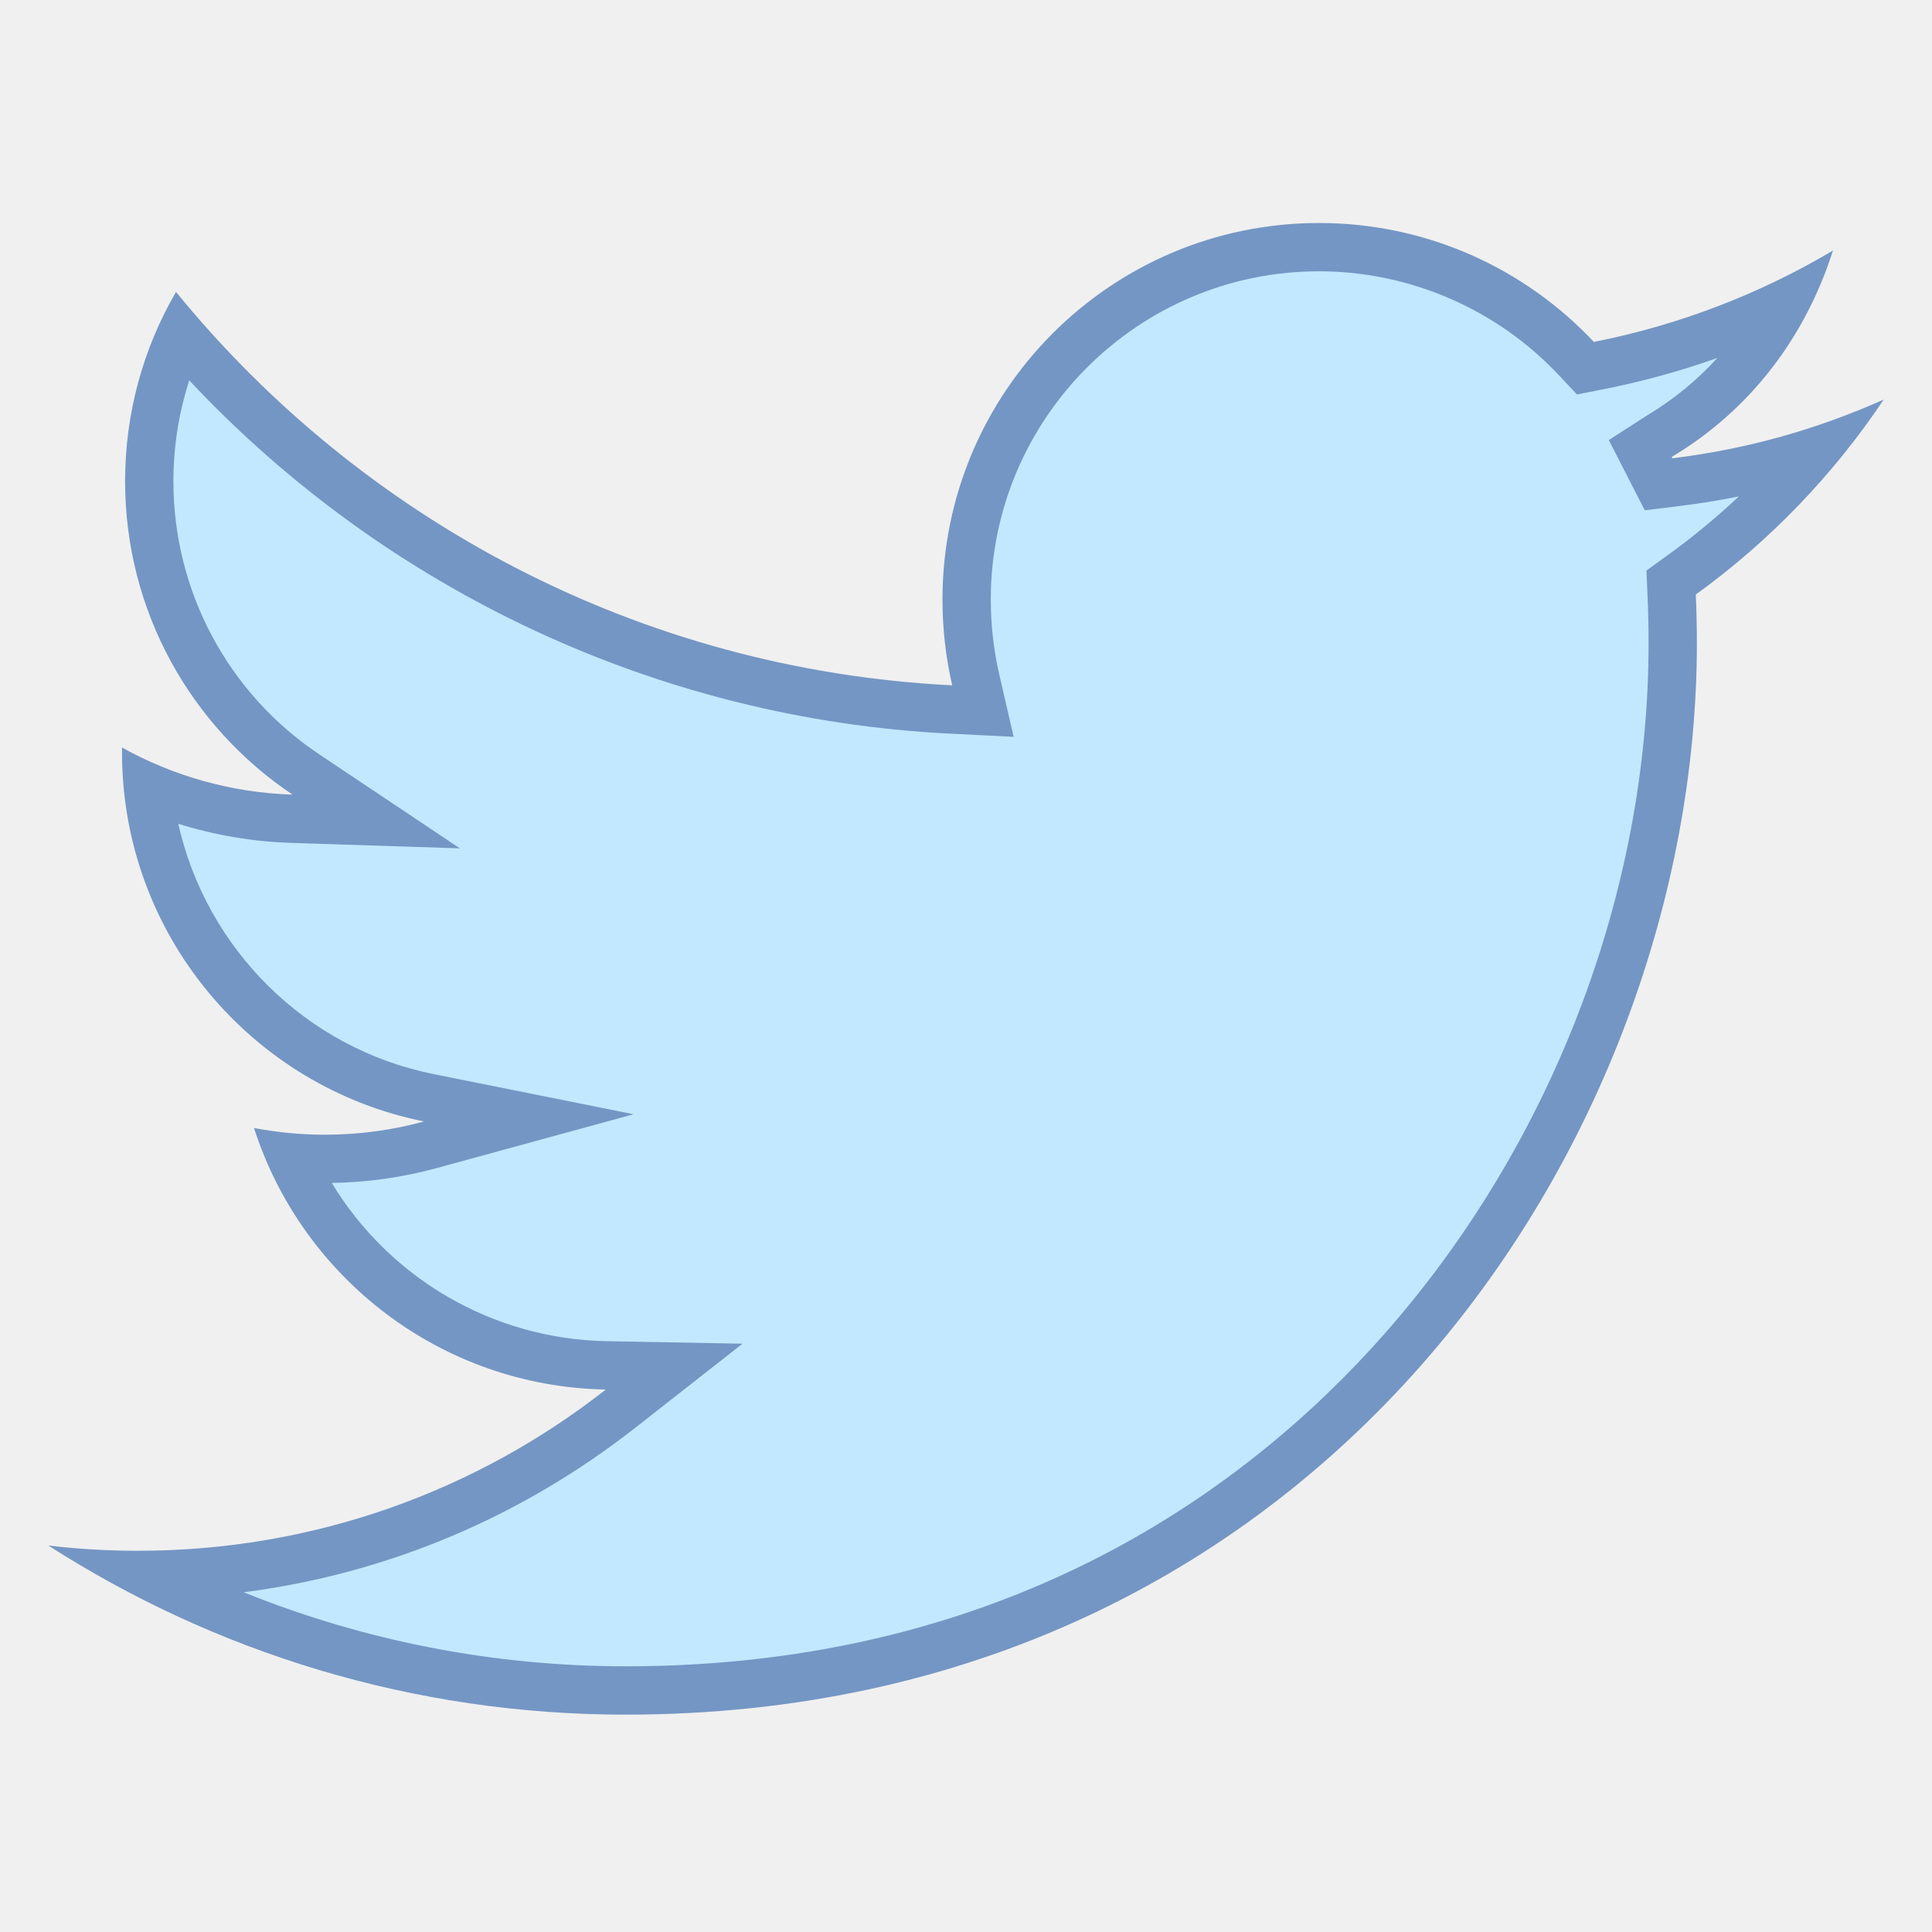
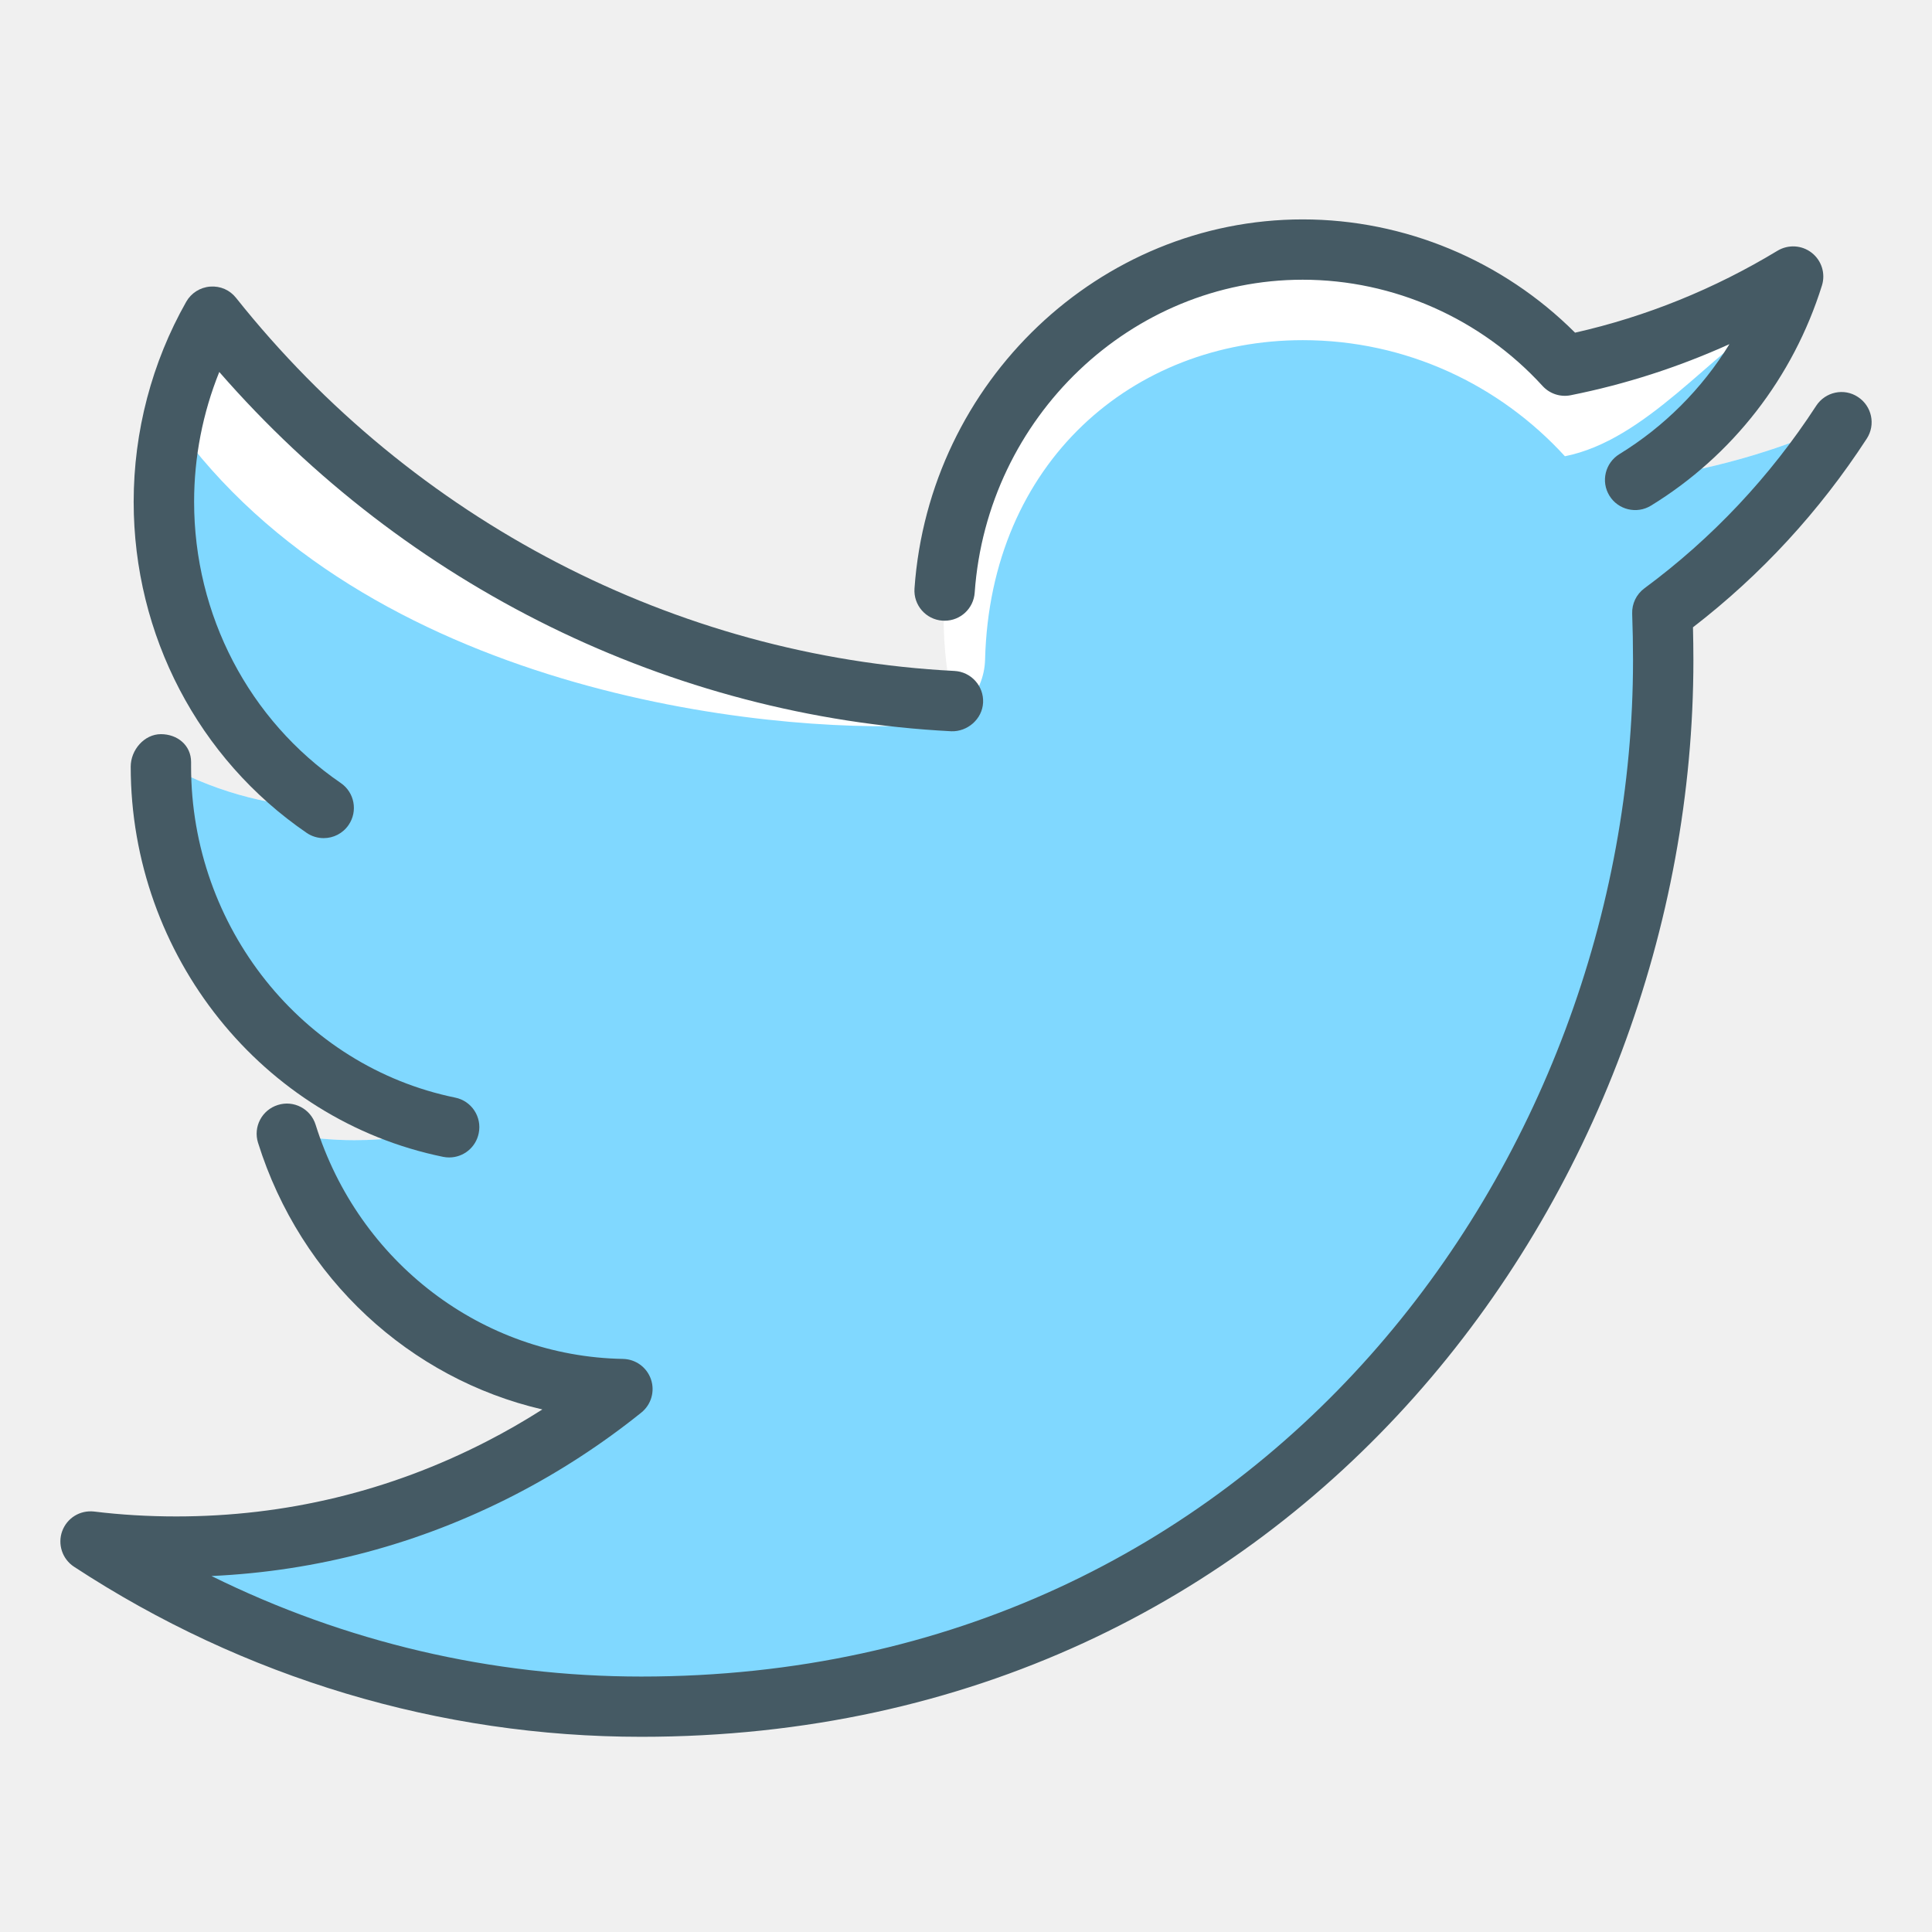
- <svg xmlns="http://www.w3.org/2000/svg" viewBox="0 0 40 40" width="16px" height="16px">
-   <path fill="#c2e8ff" d="M12.951,35c-3.459,0-6.842-0.822-9.895-2.394c3.589-0.042,6.972-1.23,9.795-3.443l1.106-0.867 l-1.405-0.026c-2.85-0.053-5.379-1.752-6.524-4.306c0.233,0.02,0.466,0.029,0.698,0.029c0.745,0,1.48-0.098,2.187-0.291 l2.038-0.557l-2.071-0.416c-3.154-0.633-5.503-3.28-5.816-6.435c0.94,0.398,1.956,0.624,2.979,0.657l1.748,0.056l-1.454-0.972 C4.303,14.679,3.09,12.408,3.09,9.964c0-1.048,0.225-2.081,0.654-3.025c4.04,4.629,9.808,7.443,15.944,7.751l0.661,0.033 l-0.148-0.645c-0.125-0.543-0.188-1.103-0.188-1.665c0-4.023,3.273-7.296,7.296-7.296c2.01,0,3.951,0.84,5.326,2.304l0.189,0.202 l0.272-0.054c1.337-0.263,2.628-0.691,3.853-1.279c-0.605,1.145-1.486,2.079-2.594,2.742l-0.397,0.237L34.322,10l0.364-0.016 c0.988-0.121,1.94-0.328,2.875-0.628c-0.806,0.958-1.725,1.811-2.744,2.547l-0.218,0.157l0.011,0.27 c0.014,0.327,0.021,0.657,0.021,0.987c0,5.265-2.037,10.595-5.588,14.624C26.206,31.162,21.11,35,12.951,35z" />
-   <path fill="#7496c4" d="M27.309,5.617c1.873,0,3.681,0.782,4.961,2.146l0.379,0.404l0.543-0.107 c0.806-0.159,1.595-0.376,2.364-0.649c-0.422,0.464-0.91,0.864-1.459,1.192l-0.789,0.508l0.427,0.833l0.318,0.621l0.693-0.085 c0.425-0.052,0.843-0.119,1.256-0.203c-0.464,0.437-0.958,0.844-1.478,1.22l-0.436,0.315l0.023,0.538 c0.014,0.32,0.021,0.643,0.021,0.966c0,5.145-1.991,10.354-5.463,14.294c-2.77,3.143-7.745,6.889-15.718,6.889 c-2.727,0-5.406-0.524-7.906-1.533c2.959-0.382,5.73-1.542,8.115-3.411l2.213-1.735l-2.811-0.052 c-2.371-0.044-4.504-1.311-5.693-3.277c0.74-0.012,1.472-0.115,2.176-0.308l4.073-1.114l-4.14-0.831 c-2.663-0.534-4.71-2.61-5.287-5.182c0.755,0.235,1.543,0.37,2.335,0.395l3.495,0.113l-2.908-1.944 C4.72,14.356,3.59,12.241,3.59,9.964c0-0.713,0.112-1.418,0.328-2.089c4.093,4.37,9.748,7.014,15.746,7.314l1.322,0.066 l-0.297-1.29c-0.116-0.505-0.176-1.027-0.176-1.552C20.512,8.666,23.561,5.617,27.309,5.617 M27.309,4.617 c-4.305,0-7.796,3.491-7.796,7.796c0,0.611,0.07,1.206,0.201,1.776C13.234,13.865,7.49,10.76,3.644,6.044 C2.974,7.195,2.59,8.534,2.59,9.964c0,2.704,1.376,5.09,3.467,6.488c-1.278-0.041-2.479-0.391-3.531-0.975c0,0.033,0,0.065,0,0.098 c0,3.778,2.687,6.929,6.254,7.644c-0.654,0.179-1.343,0.274-2.055,0.274c-0.502,0-0.991-0.049-1.466-0.139 c0.993,3.097,3.871,5.352,7.283,5.415c-2.668,2.092-6.029,3.338-9.682,3.338c-0.629,0-1.249-0.036-1.86-0.109 C4.45,34.21,8.548,35.5,12.951,35.5c14.34,0,22.181-11.88,22.181-22.182c0-0.337-0.008-0.674-0.022-1.009 c1.523-1.1,2.845-2.473,3.89-4.036c-1.385,0.615-2.814,1.024-4.375,1.215l-0.014-0.027c1.61-0.964,2.756-2.453,3.339-4.274 c-1.506,0.893-3.175,1.542-4.951,1.892C31.577,5.564,29.551,4.617,27.309,4.617L27.309,4.617z" />
+ <svg xmlns="http://www.w3.org/2000/svg" enable-background="new 0 0 32 32" height="32px" version="1.1" viewBox="0 0 32 32" width="32px" xml:space="preserve">
+   <g id="Twitter">
+     <path d="M30.5,6.99c-1.065,0.485-2.213,0.813-3.416,0.959c1.229-0.753,2.172-1.947,2.616-3.369   c-1.15,0.697-2.422,1.205-3.781,1.477c-1.082-1.184-2.63-1.923-4.342-1.923c-3.283,0-5.947,2.728-5.947,6.092   c0,0.478,0.051,0.941,0.153,1.388C10.839,11.359,6.456,8.936,3.52,5.246c-0.512,0.902-0.805,1.95-0.805,3.066   c0,2.113,1.051,3.978,2.647,5.07c-0.973-0.03-1.893-0.307-2.696-0.76v0.075c0,2.952,2.051,5.415,4.774,5.973   c-0.499,0.143-1.025,0.215-1.568,0.215c-0.383,0-0.757-0.037-1.121-0.108c0.758,2.42,2.954,4.182,5.558,4.229   c-2.036,1.635-4.603,2.61-7.389,2.61c-0.48,0-0.955-0.028-1.42-0.084c2.633,1.726,5.762,2.735,9.121,2.735   c10.945,0,16.927-9.282,16.927-17.333c0-0.265-0.005-0.53-0.015-0.79C28.696,9.285,29.706,8.212,30.5,6.99L30.5,6.99z" fill="#FFFFFF" id="Twitter_3_" />
+     <path d="M29.463,5.153c-1.136,0.706-2.199,2.135-3.543,2.404c-1.082-1.184-2.63-1.923-4.342-1.923   c-2.802,0-5.178,2.012-5.262,5.291c-0.015,0.577-0.462,1.053-1.038,1.086c-2.588,0.146-9.224-0.544-12.409-5.027   C2.775,7.412,2.714,7.854,2.714,8.312c0,2.113,1.051,3.978,2.647,5.07c-0.973-0.03-1.893-0.307-2.696-0.76v0.075   c0,2.952,2.051,5.415,4.774,5.973c-0.499,0.143-1.025,0.215-1.568,0.215c-0.383,0-0.757-0.037-1.121-0.108   c0.758,2.42,2.954,4.182,5.558,4.229c-2.036,1.635-4.603,2.61-7.389,2.61c-0.48,0-0.955-0.028-1.42-0.084   c2.633,1.726,5.762,2.735,9.121,2.735c10.945,0,16.927-9.282,16.927-17.333c0-0.265-0.005-0.53-0.015-0.79   c1.163-0.859,2.172-1.931,2.967-3.153c-1.065,0.485-2.213,0.813-3.416,0.959C28.141,7.302,28.964,6.317,29.463,5.153z" fill="#80D8FF" />
+     <path d="M10.621,28.767c-3.334,0-6.583-0.974-9.395-2.817c-0.194-0.127-0.275-0.372-0.196-0.589   c0.08-0.218,0.295-0.352,0.53-0.325c0.441,0.054,0.899,0.081,1.36,0.081c1.806,0,3.534-0.417,5.136-1.24   c0.316-0.162,0.626-0.34,0.927-0.532c-2.192-0.509-4.004-2.166-4.709-4.417c-0.083-0.264,0.064-0.544,0.328-0.626   c0.263-0.084,0.544,0.064,0.626,0.328c0.713,2.278,2.759,3.836,5.09,3.878c0.211,0.004,0.396,0.139,0.464,0.338   s0.004,0.419-0.16,0.551c-0.656,0.527-1.366,0.988-2.109,1.37c-1.572,0.807-3.254,1.256-5.01,1.337   c2.215,1.094,4.641,1.665,7.118,1.665c10.283,0,16.427-8.559,16.427-16.833c0-0.258-0.005-0.517-0.014-0.771   c-0.006-0.165,0.069-0.322,0.203-0.421c1.121-0.828,2.079-1.846,2.845-3.023c0.15-0.231,0.461-0.299,0.691-0.146   c0.231,0.15,0.297,0.46,0.146,0.691c-0.783,1.204-1.75,2.254-2.878,3.124c0.004,0.181,0.007,0.364,0.007,0.546   C28.048,19.699,21.53,28.767,10.621,28.767z" fill="#455A64" />
+     <path d="M7.44,19.171c-0.033,0-0.067-0.003-0.101-0.01c-2.998-0.614-5.174-3.333-5.174-6.463   c0-0.276,0.224-0.538,0.5-0.538s0.5,0.186,0.5,0.462v0.075c0,2.658,1.84,4.964,4.375,5.483c0.271,0.055,0.445,0.32,0.389,0.59   C7.881,19.008,7.673,19.171,7.44,19.171z" fill="#455A64" />
+     <path d="M5.361,13.882c-0.097,0-0.196-0.028-0.282-0.087c-1.794-1.228-2.865-3.278-2.865-5.483   c0-1.163,0.301-2.309,0.87-3.313c0.082-0.145,0.23-0.239,0.396-0.252c0.171-0.013,0.327,0.057,0.43,0.187   c2.936,3.689,7.273,5.941,11.899,6.179c0.275,0.014,0.488,0.25,0.474,0.525c-0.014,0.275-0.261,0.483-0.525,0.474   c-4.653-0.24-9.03-2.397-12.126-5.951c-0.274,0.679-0.417,1.41-0.417,2.15c0,1.875,0.908,3.616,2.429,4.658   c0.228,0.156,0.286,0.467,0.13,0.695C5.677,13.806,5.521,13.882,5.361,13.882z" fill="#455A64" />
+     <path d="M15.646,10.281c-0.012,0-0.024,0-0.036-0.001c-0.275-0.019-0.483-0.258-0.463-0.534   c0.242-3.427,3.066-6.112,6.43-6.112c1.687,0,3.314,0.68,4.511,1.876c1.177-0.266,2.304-0.722,3.353-1.357   c0.178-0.107,0.404-0.094,0.567,0.034c0.164,0.128,0.231,0.344,0.169,0.542c-0.476,1.524-1.482,2.819-2.832,3.646   c-0.235,0.144-0.544,0.07-0.688-0.165c-0.145-0.235-0.07-0.543,0.165-0.688c0.746-0.458,1.368-1.083,1.823-1.822   c-0.843,0.381-1.722,0.665-2.628,0.846c-0.17,0.035-0.349-0.023-0.467-0.153c-1.022-1.119-2.471-1.76-3.973-1.76   c-2.841,0-5.228,2.276-5.433,5.182C16.126,10.08,15.907,10.281,15.646,10.281z" fill="#455A64" />
+   </g>
</svg>
